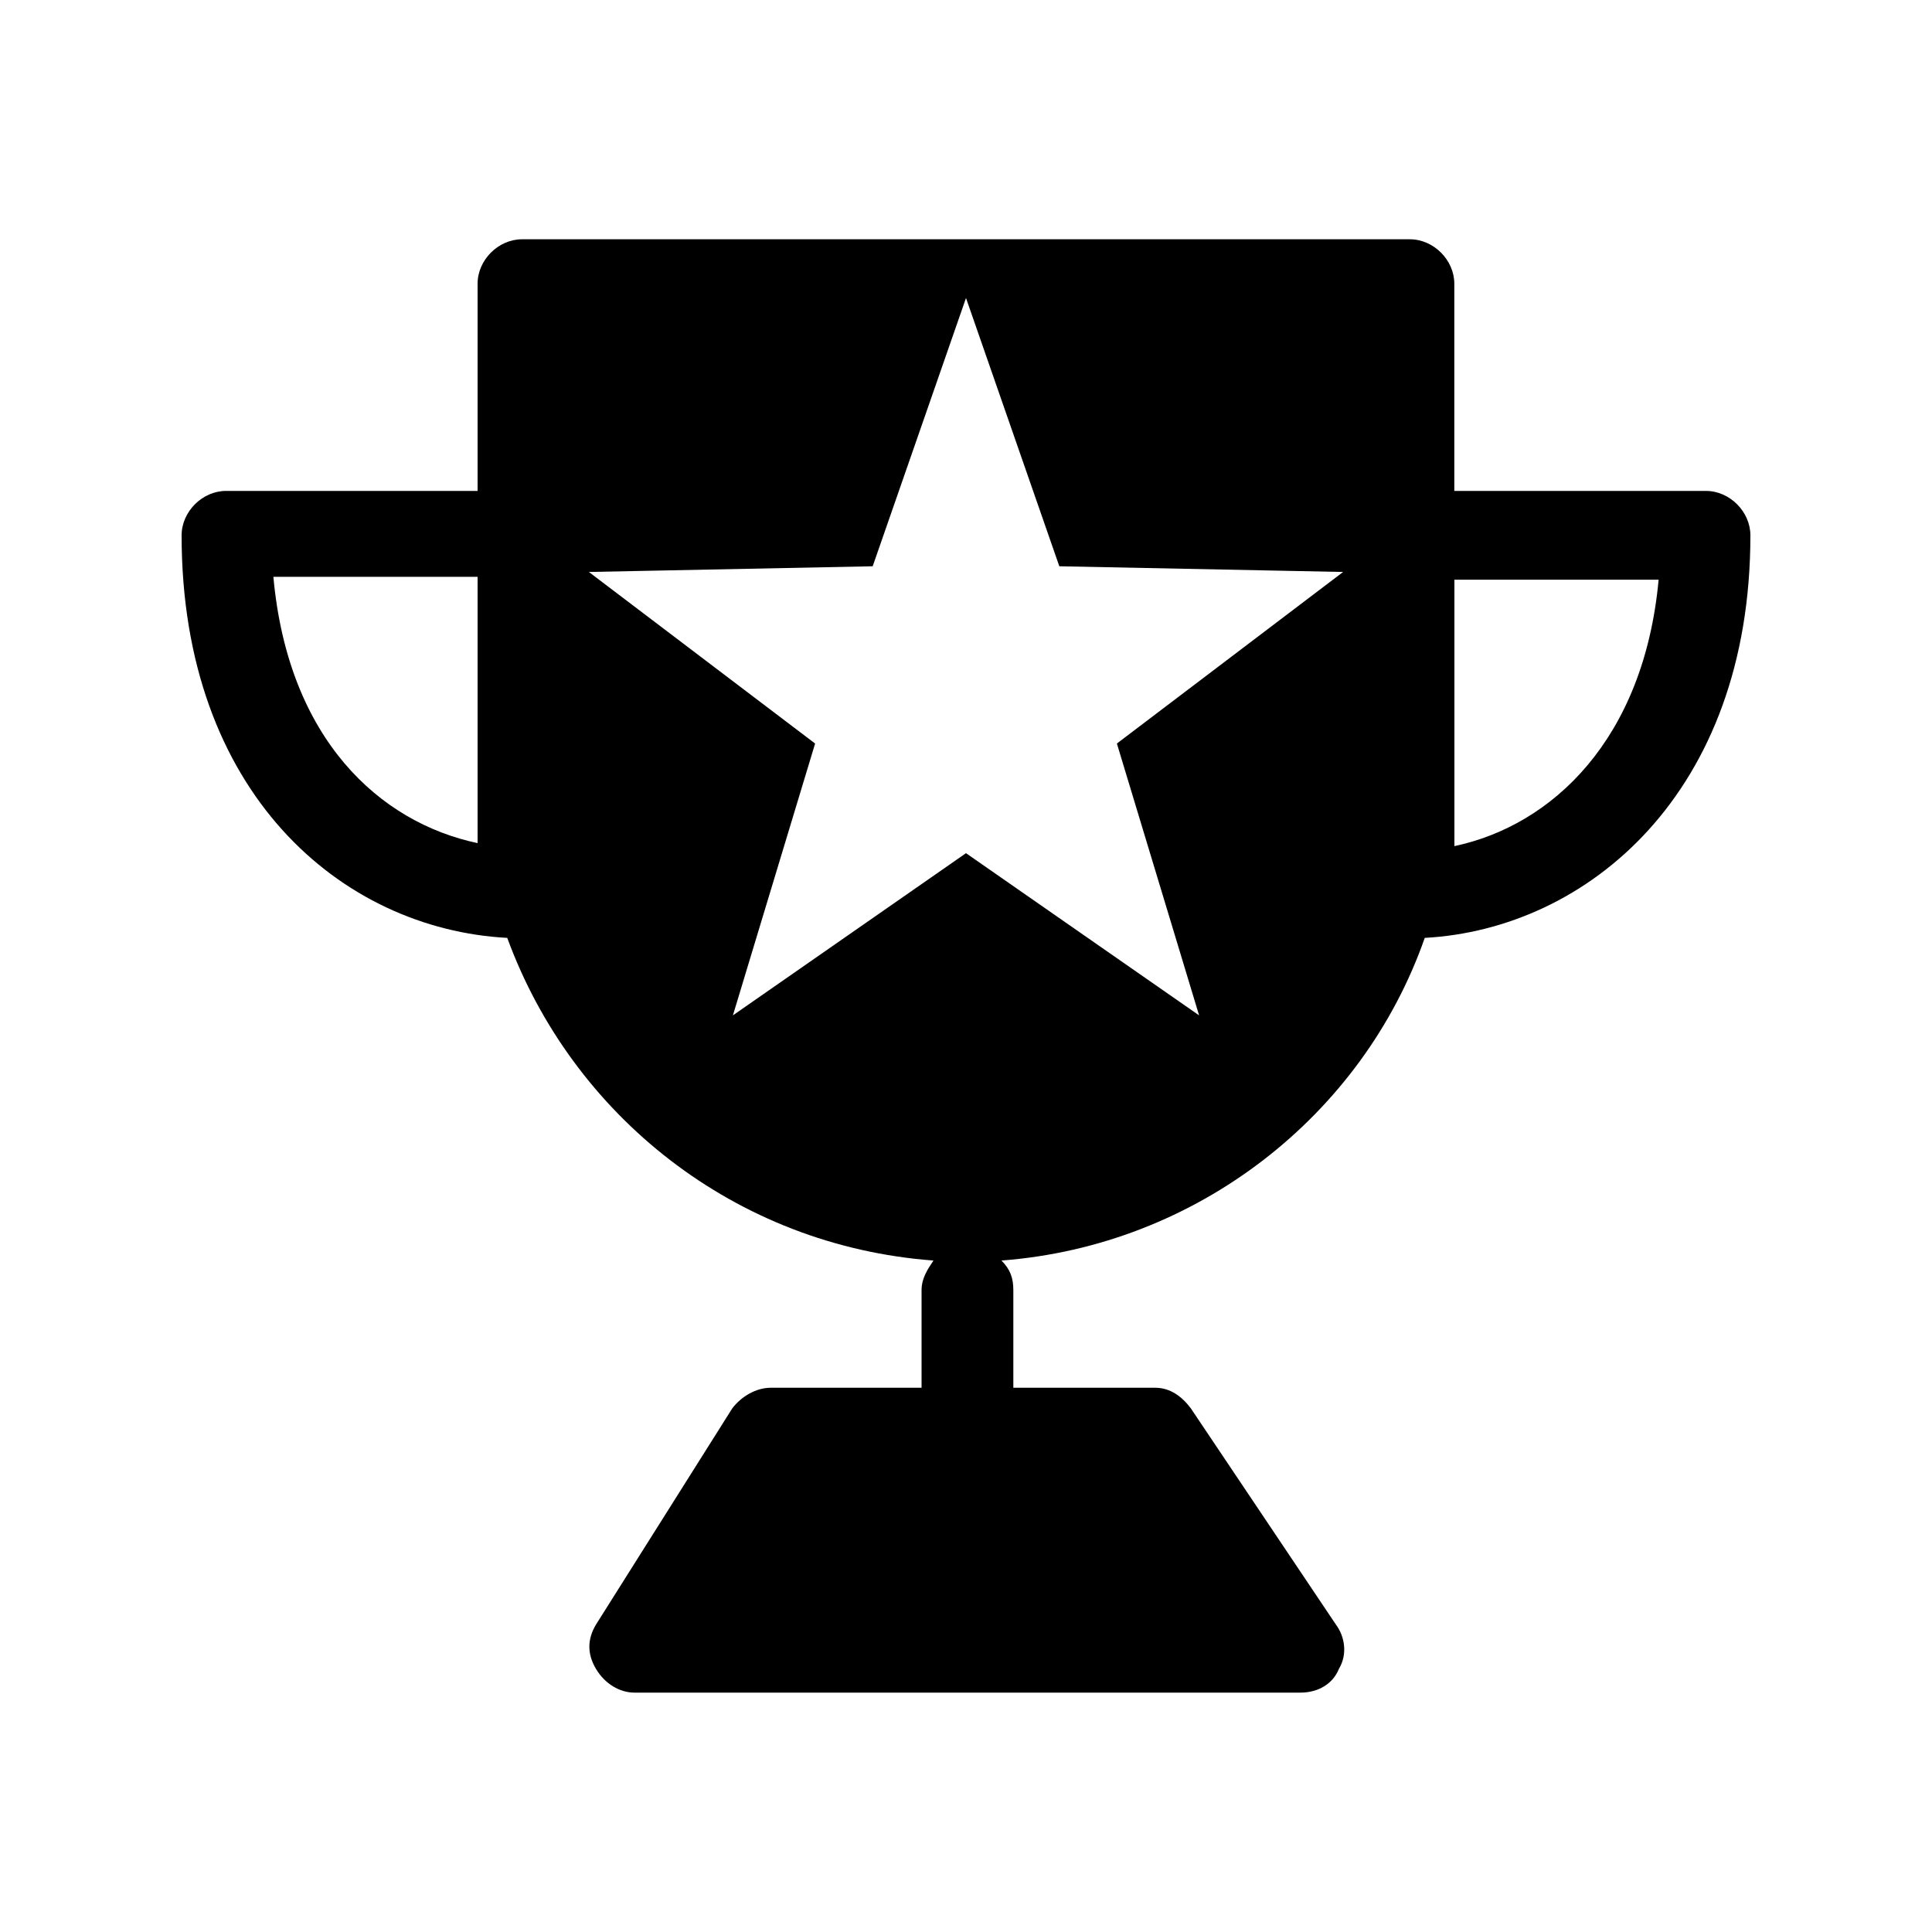
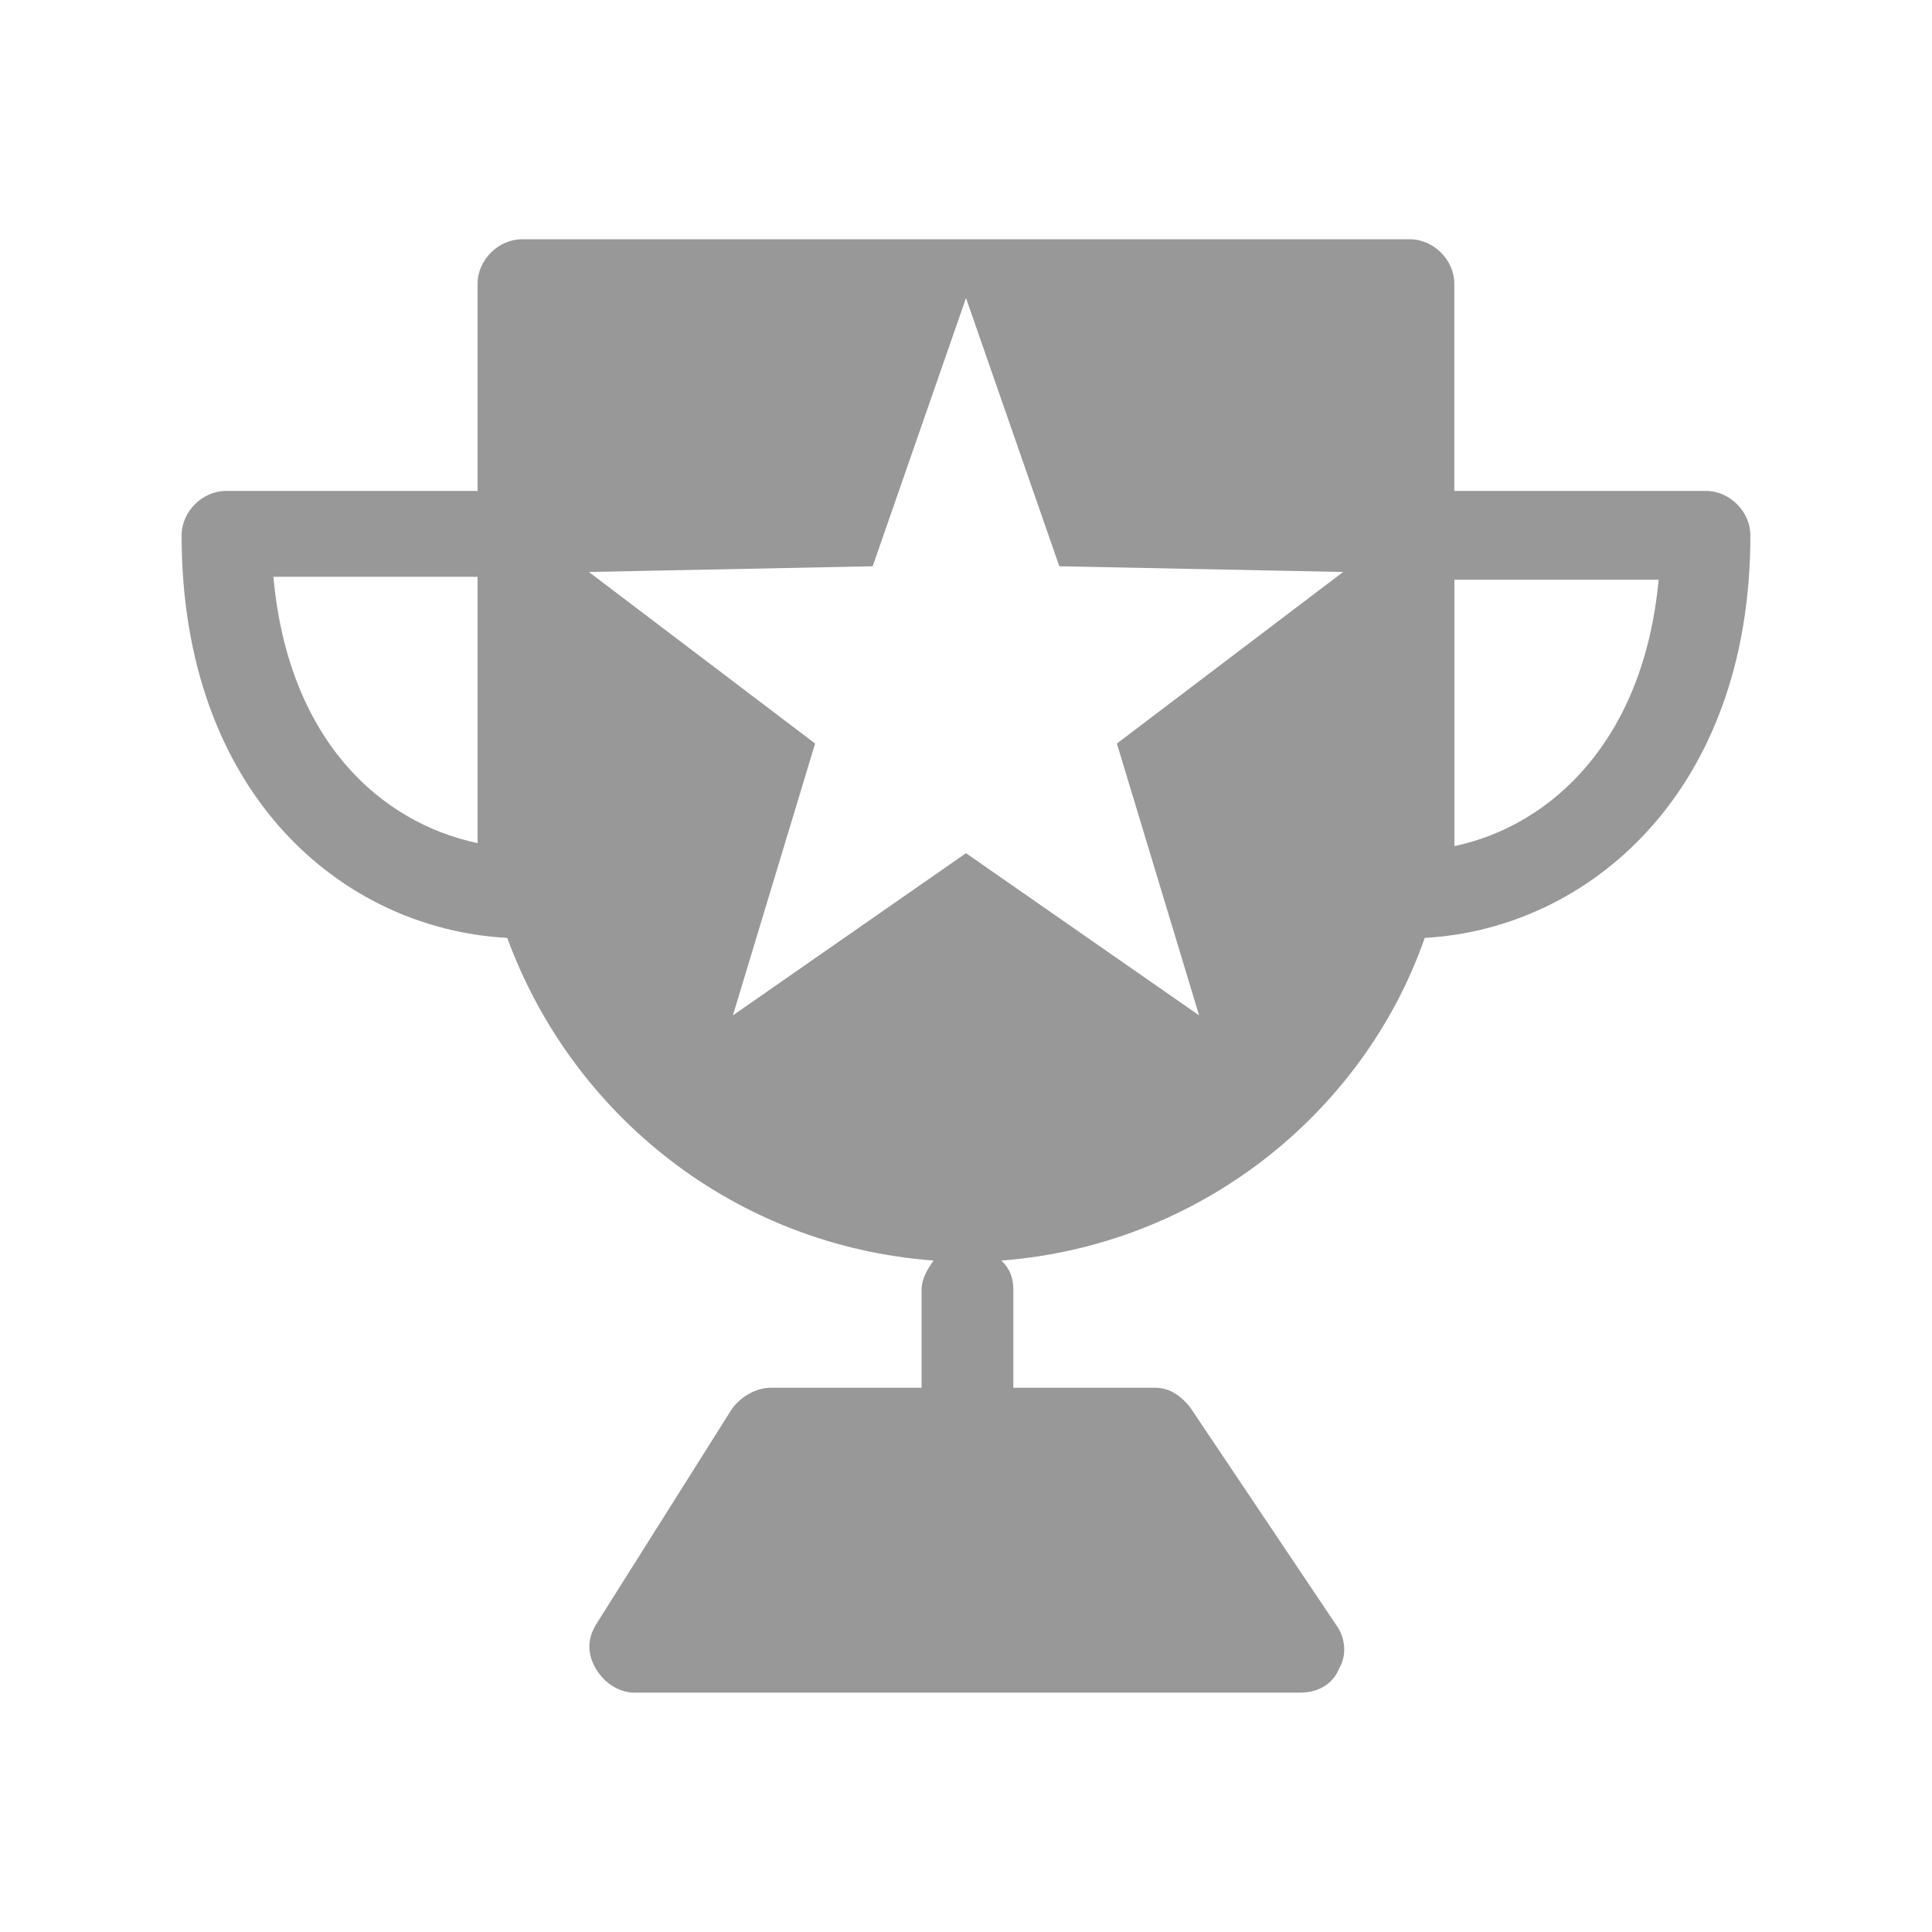
- <svg xmlns="http://www.w3.org/2000/svg" version="1.1" id="图层_1" x="0px" y="0px" viewBox="0 0 200 200" style="enable-background:new 0 0 200 200;" xml:space="preserve">
+ <svg xmlns="http://www.w3.org/2000/svg" version="1.1" id="图层_1" x="0px" y="0px" viewBox="0 0 200 200" style="enable-background:new 0 0 200 200;" xml:space="preserve" fill="#989898">
  <path d="M176.6,50.82h-26.05V29.37c0-2.45-2.14-4.6-4.6-4.6H54.04c-2.45,0-4.6,2.14-4.6,4.6v21.45H23.4c-2.45,0-4.6,2.14-4.6,4.6  c0,26.66,16.55,40.75,33.71,41.67c6.74,18.39,23.59,31.87,44.12,33.4c-0.61,0.92-1.23,1.84-1.23,3.06v10.11H79.78  c-1.53,0-3.06,0.92-3.98,2.14l-14.1,22.37c-0.92,1.53-0.92,3.06,0,4.6s2.45,2.45,3.98,2.45h68.94c1.84,0,3.37-0.92,3.98-2.45  c0.92-1.53,0.61-3.37-0.31-4.6l-15.01-22.37c-0.92-1.23-2.14-2.14-3.68-2.14H104.9v-10.11c0-1.23-0.31-2.14-1.23-3.06  c20.22-1.53,37.38-15.01,43.82-33.4c16.85-0.92,33.71-15.01,33.71-41.67C181.2,52.97,179.06,50.82,176.6,50.82z M49.44,87.28  C39.33,85.14,29.83,76.56,28.3,59.71h21.14V87.28z M115.62,76.97l8.51,28.14L100,88.32l-24.13,16.79l8.51-28.14L60.96,59.21  l29.38-0.59L100,30.85l9.66,27.77l29.38,0.59L115.62,76.97z M150.56,87.59V60.01h21.14C170.17,76.56,160.67,85.45,150.56,87.59z" />
</svg>
